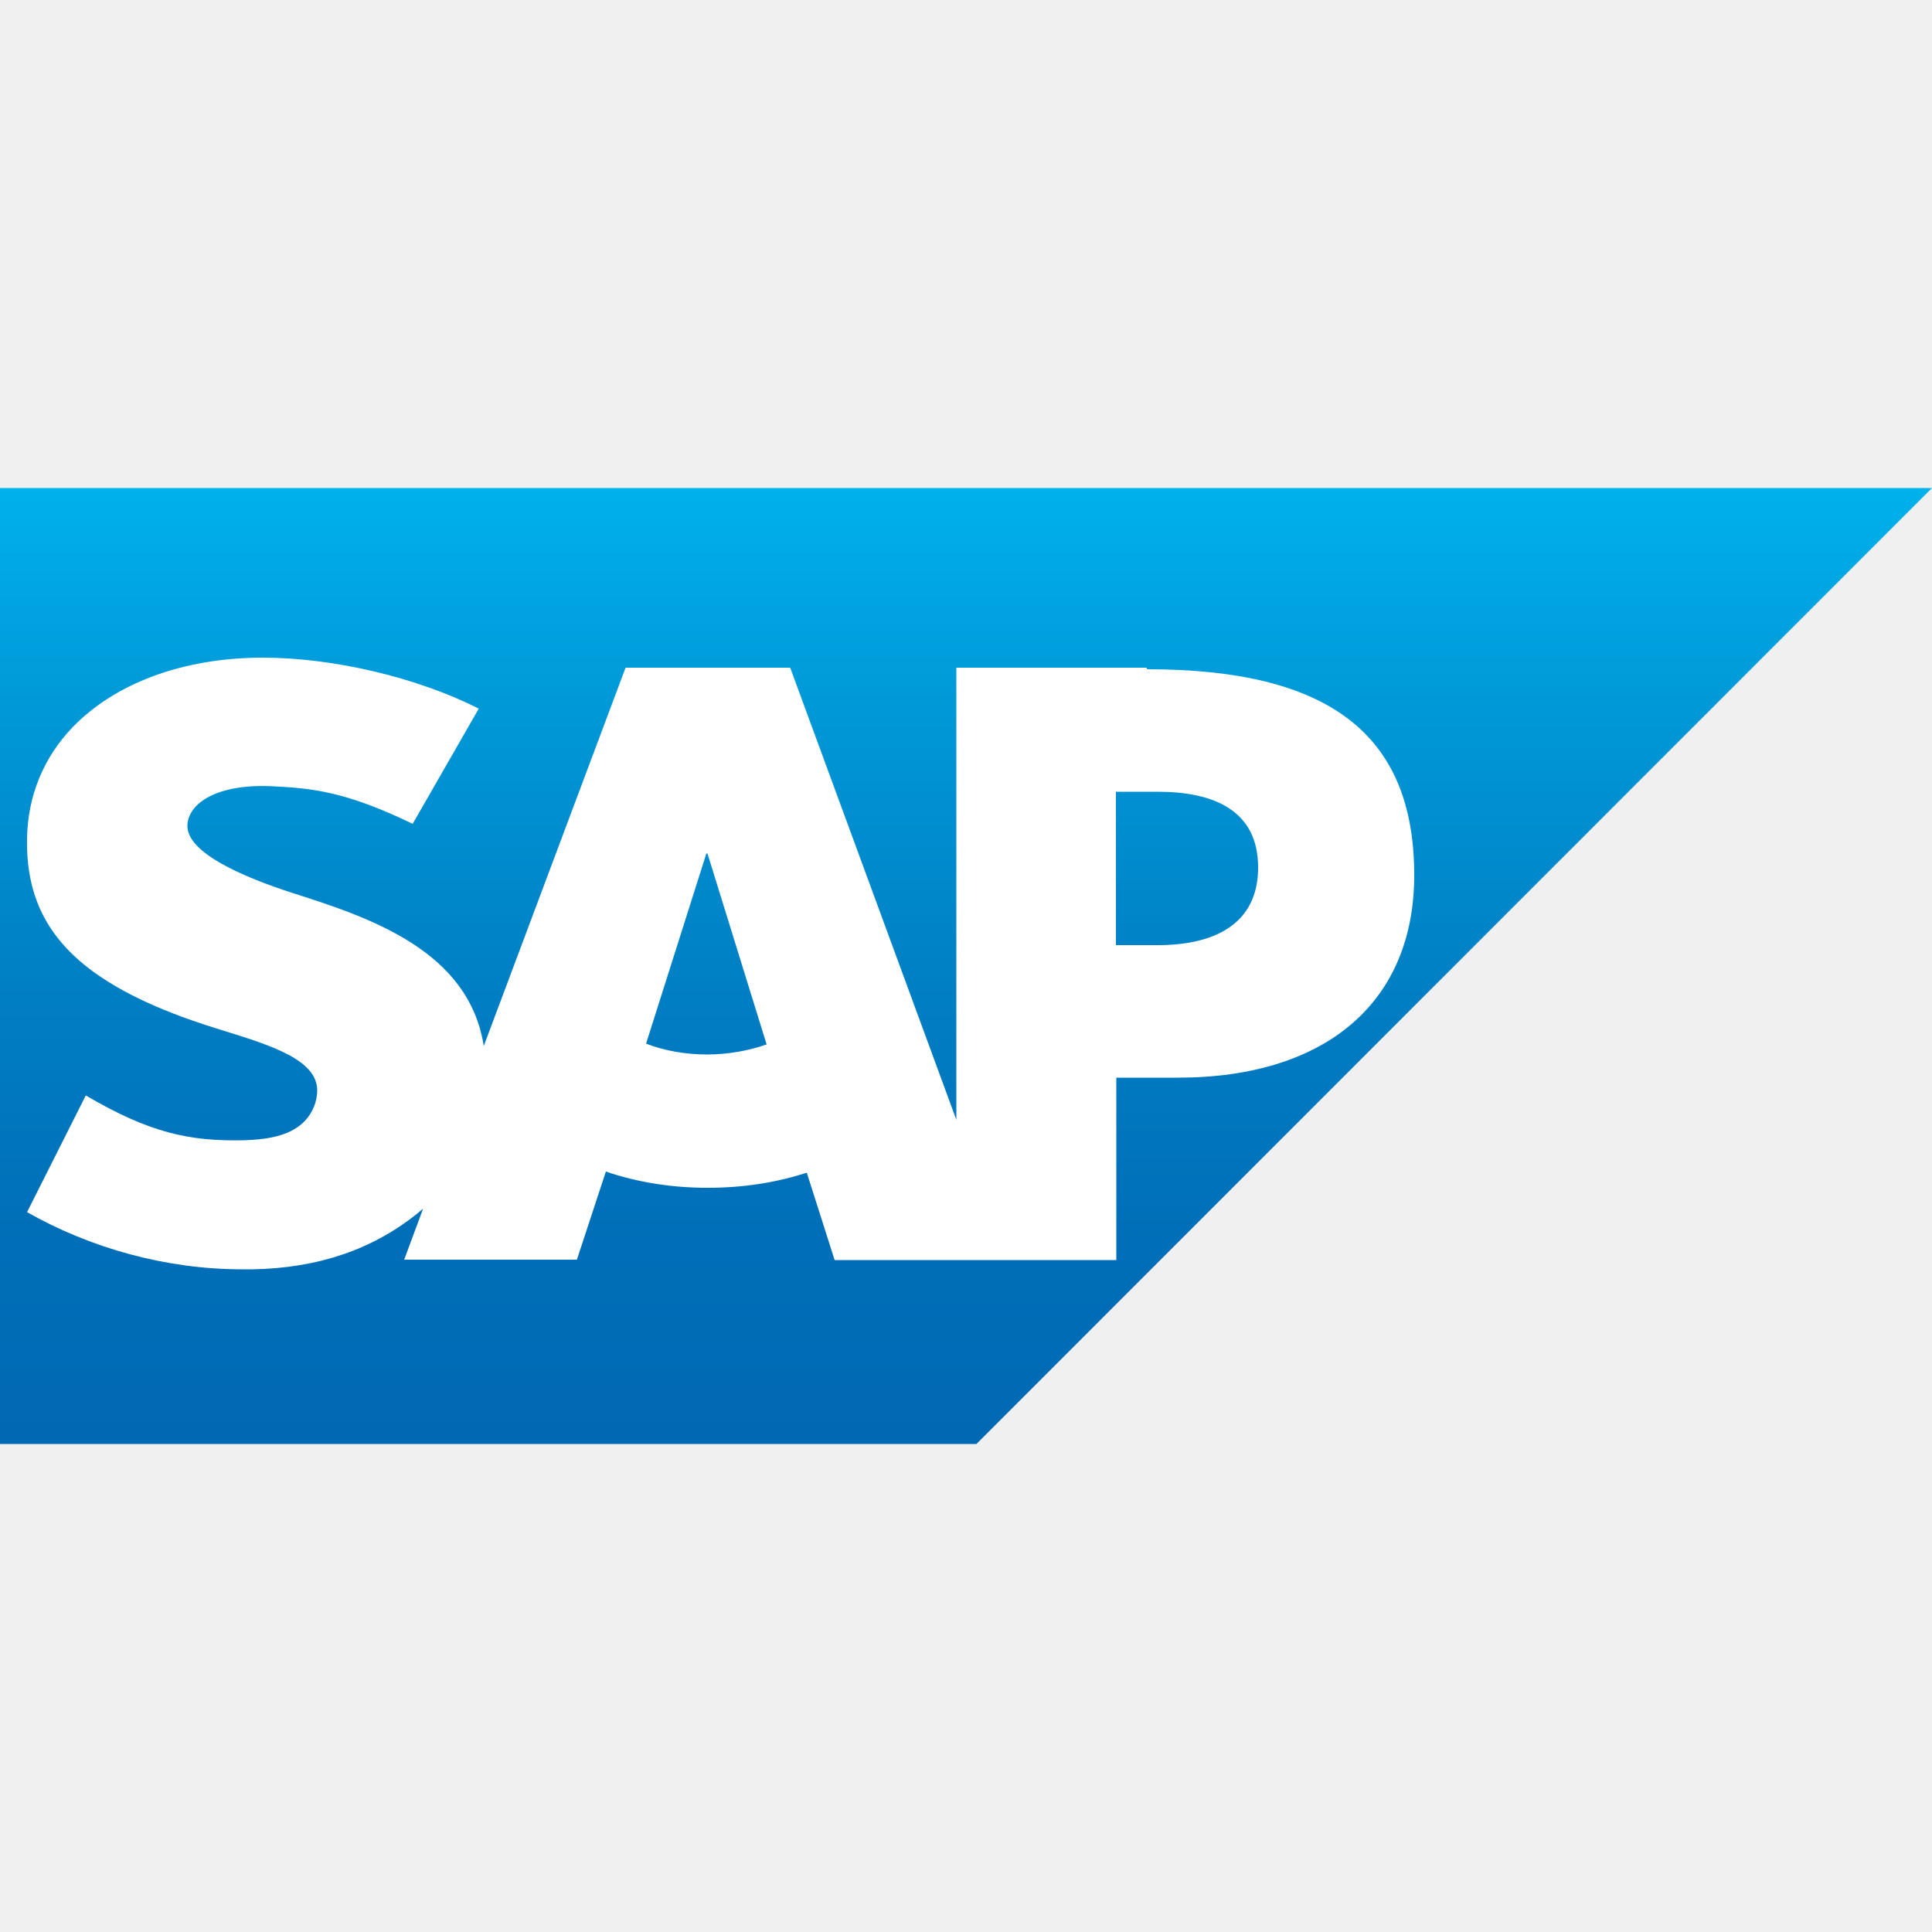
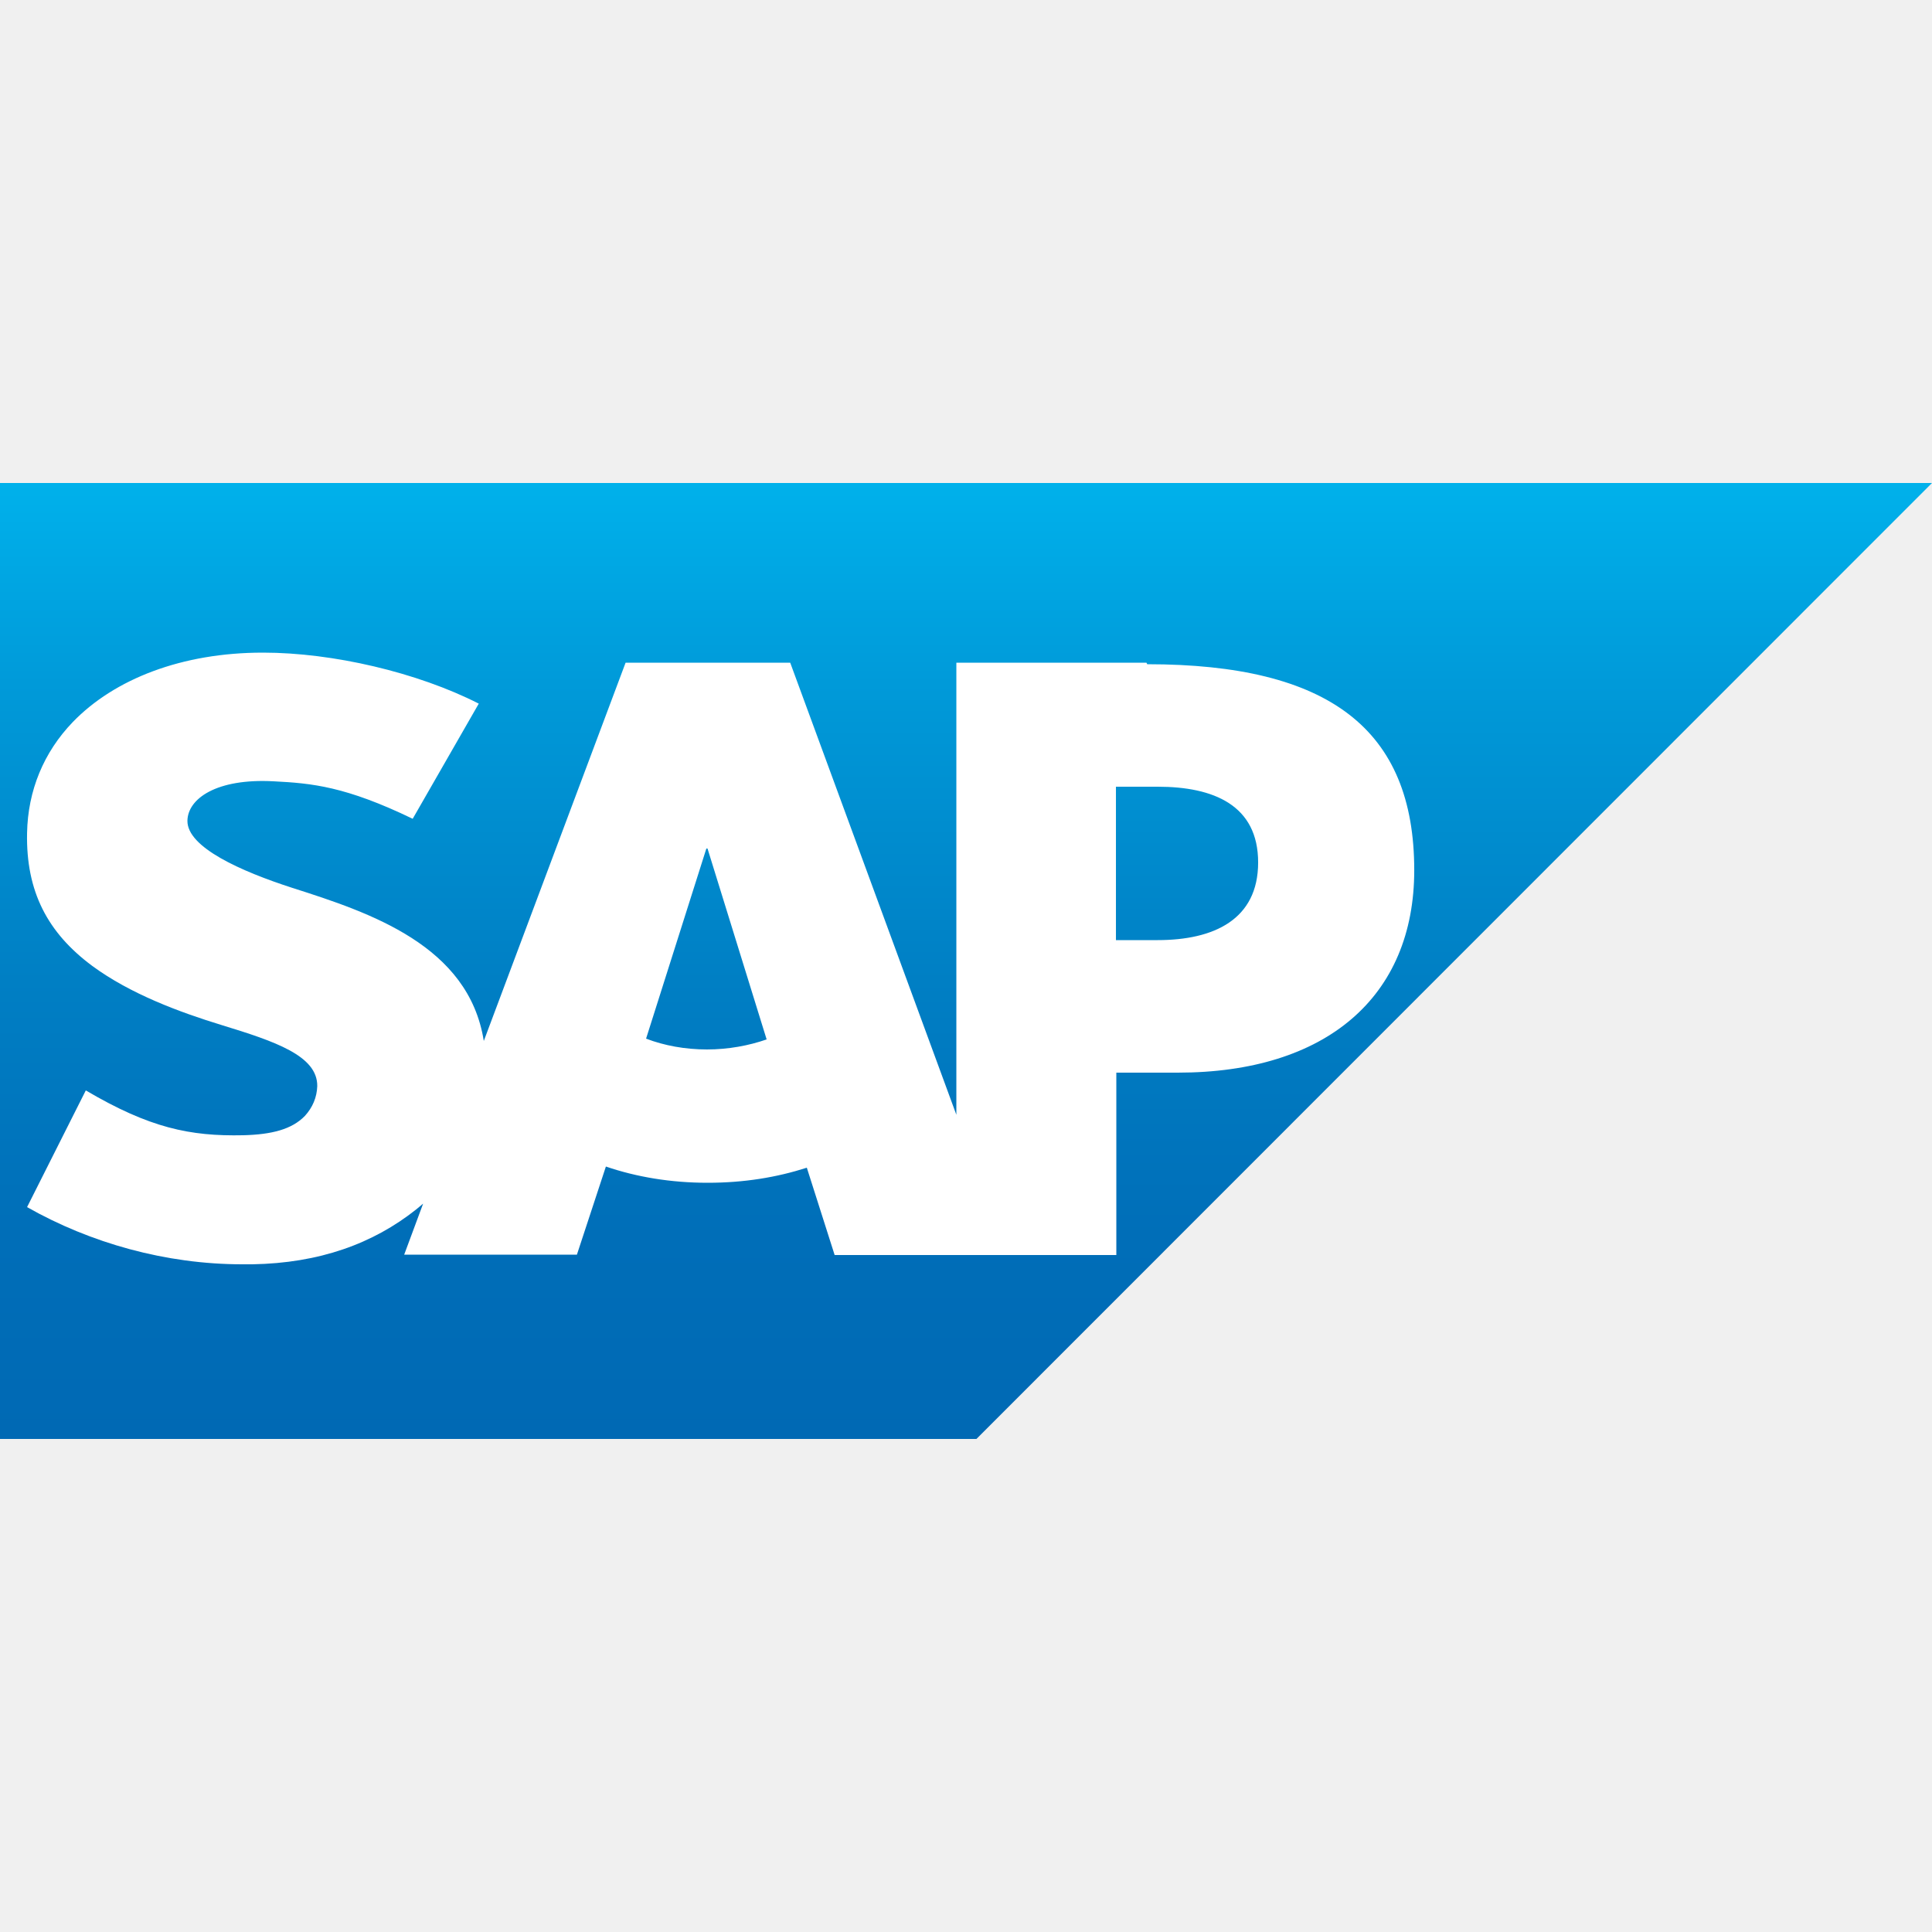
- <svg xmlns="http://www.w3.org/2000/svg" id="Layer_1" viewBox="0 0 50 50">
+ <svg xmlns="http://www.w3.org/2000/svg" width="100" height="100" viewBox="0 0 100 100" fill="none">
+   <path fill-rule="evenodd" clip-rule="evenodd" d="M0 74.48H50.54L100 25H0V74.48Z" fill="url(#paint0_linear_681_2135)" />
+   <path fill-rule="evenodd" clip-rule="evenodd" d="M59.341 34.3H49.501V57.7L40.901 34.3H32.381L25.041 53.88C24.261 48.94 19.161 47.24 15.141 45.96C12.481 45.1 9.681 43.86 9.701 42.48C9.721 41.34 11.201 40.28 14.161 40.44C16.141 40.54 17.881 40.7 21.361 42.38L24.781 36.42C21.601 34.8 17.221 33.78 13.621 33.78H13.601C9.421 33.78 5.921 35.14 3.761 37.38C2.261 38.94 1.441 40.92 1.401 43.12C1.341 46.14 2.461 48.28 4.781 50C6.741 51.44 9.261 52.38 11.481 53.06C14.221 53.9 16.441 54.64 16.421 56.22C16.401 56.8 16.181 57.32 15.781 57.76C15.101 58.46 14.061 58.72 12.601 58.76C9.821 58.82 7.741 58.38 4.441 56.44L1.401 62.48C4.681 64.34 8.581 65.44 12.541 65.44H13.061C16.521 65.38 19.301 64.38 21.541 62.6C21.661 62.5 21.781 62.4 21.901 62.3L20.921 64.94H29.861L31.361 60.38C32.941 60.92 34.721 61.22 36.621 61.22C38.521 61.22 40.201 60.94 41.761 60.44L43.201 64.96H57.781V55.52H60.961C68.641 55.52 73.201 51.6 73.201 45.04C73.201 37.74 68.781 34.38 59.381 34.38L59.341 34.3ZM36.601 54.32C35.461 54.32 34.381 54.12 33.441 53.76L36.561 43.92H36.621L39.681 53.8C38.761 54.12 37.701 54.32 36.581 54.32H36.601ZM59.921 48.66H57.761V40.72H59.921C62.821 40.72 65.121 41.68 65.121 44.64C65.121 47.6 62.821 48.66 59.921 48.66Z" fill="white" />
  <defs>
-     <style>.cls-1{fill:url(#linear-gradient);}.cls-1,.cls-2{fill-rule:evenodd;}.cls-2{fill:#fff;}</style>
-     <linearGradient id="linear-gradient" x1="25" y1="38.09" x2="25" y2="13.36" gradientTransform="translate(0 50.72) scale(1 -1)" gradientUnits="userSpaceOnUse">
-       <stop offset="0" stop-color="#00b1eb" />
-       <stop offset=".21" stop-color="#009ad9" />
-       <stop offset=".52" stop-color="#007fc4" />
-       <stop offset=".79" stop-color="#006eb8" />
-       <stop offset="1" stop-color="#0069b4" />
+     <linearGradient id="paint0_linear_681_2135" x1="50" y1="25" x2="50" y2="74.46" gradientUnits="userSpaceOnUse">
+       <stop stop-color="#00B1EB" />
+       <stop offset="0.21" stop-color="#009AD9" />
+       <stop offset="0.52" stop-color="#007FC4" />
+       <stop offset="0.79" stop-color="#006EB8" />
+       <stop offset="1" stop-color="#0069B4" />
    </linearGradient>
  </defs>
-   <g id="Layer_1-2">
-     <polyline class="cls-1" points="0 37.37 25.27 37.37 50 12.63 0 12.63 0 37.37" />
-     <path class="cls-2" d="m29.67,17.28h-4.92s0,11.7,0,11.7l-4.3-11.7h-4.26l-3.67,9.79c-.39-2.47-2.94-3.32-4.95-3.96-1.33-.43-2.73-1.05-2.72-1.74.01-.57.75-1.1,2.23-1.02.99.05,1.86.13,3.6.97l1.71-2.98c-1.59-.81-3.78-1.32-5.58-1.32h-.01c-2.09,0-3.84.68-4.92,1.8-.75.78-1.16,1.77-1.18,2.87-.03,1.51.53,2.58,1.69,3.44.98.72,2.24,1.19,3.35,1.53,1.37.42,2.48.79,2.47,1.58-.01.29-.12.55-.32.77-.34.35-.86.48-1.59.5-1.39.03-2.43-.19-4.08-1.16l-1.52,3.02c1.64.93,3.59,1.48,5.57,1.48h.26c1.73-.03,3.12-.53,4.24-1.42.06-.05.12-.1.18-.15l-.49,1.32h4.47l.75-2.28c.79.27,1.68.42,2.63.42s1.79-.14,2.57-.39l.72,2.26h7.29v-4.72h1.59c3.84,0,6.12-1.96,6.12-5.24,0-3.65-2.21-5.33-6.91-5.33h0Zm-11.37,10.01c-.57,0-1.11-.1-1.58-.28l1.56-4.92h.03l1.53,4.94c-.46.16-.99.26-1.55.26h0Zm11.66-2.83h-1.08v-3.97h1.08c1.45,0,2.6.48,2.6,1.96s-1.15,2.01-2.6,2.01" />
-   </g>
</svg>
